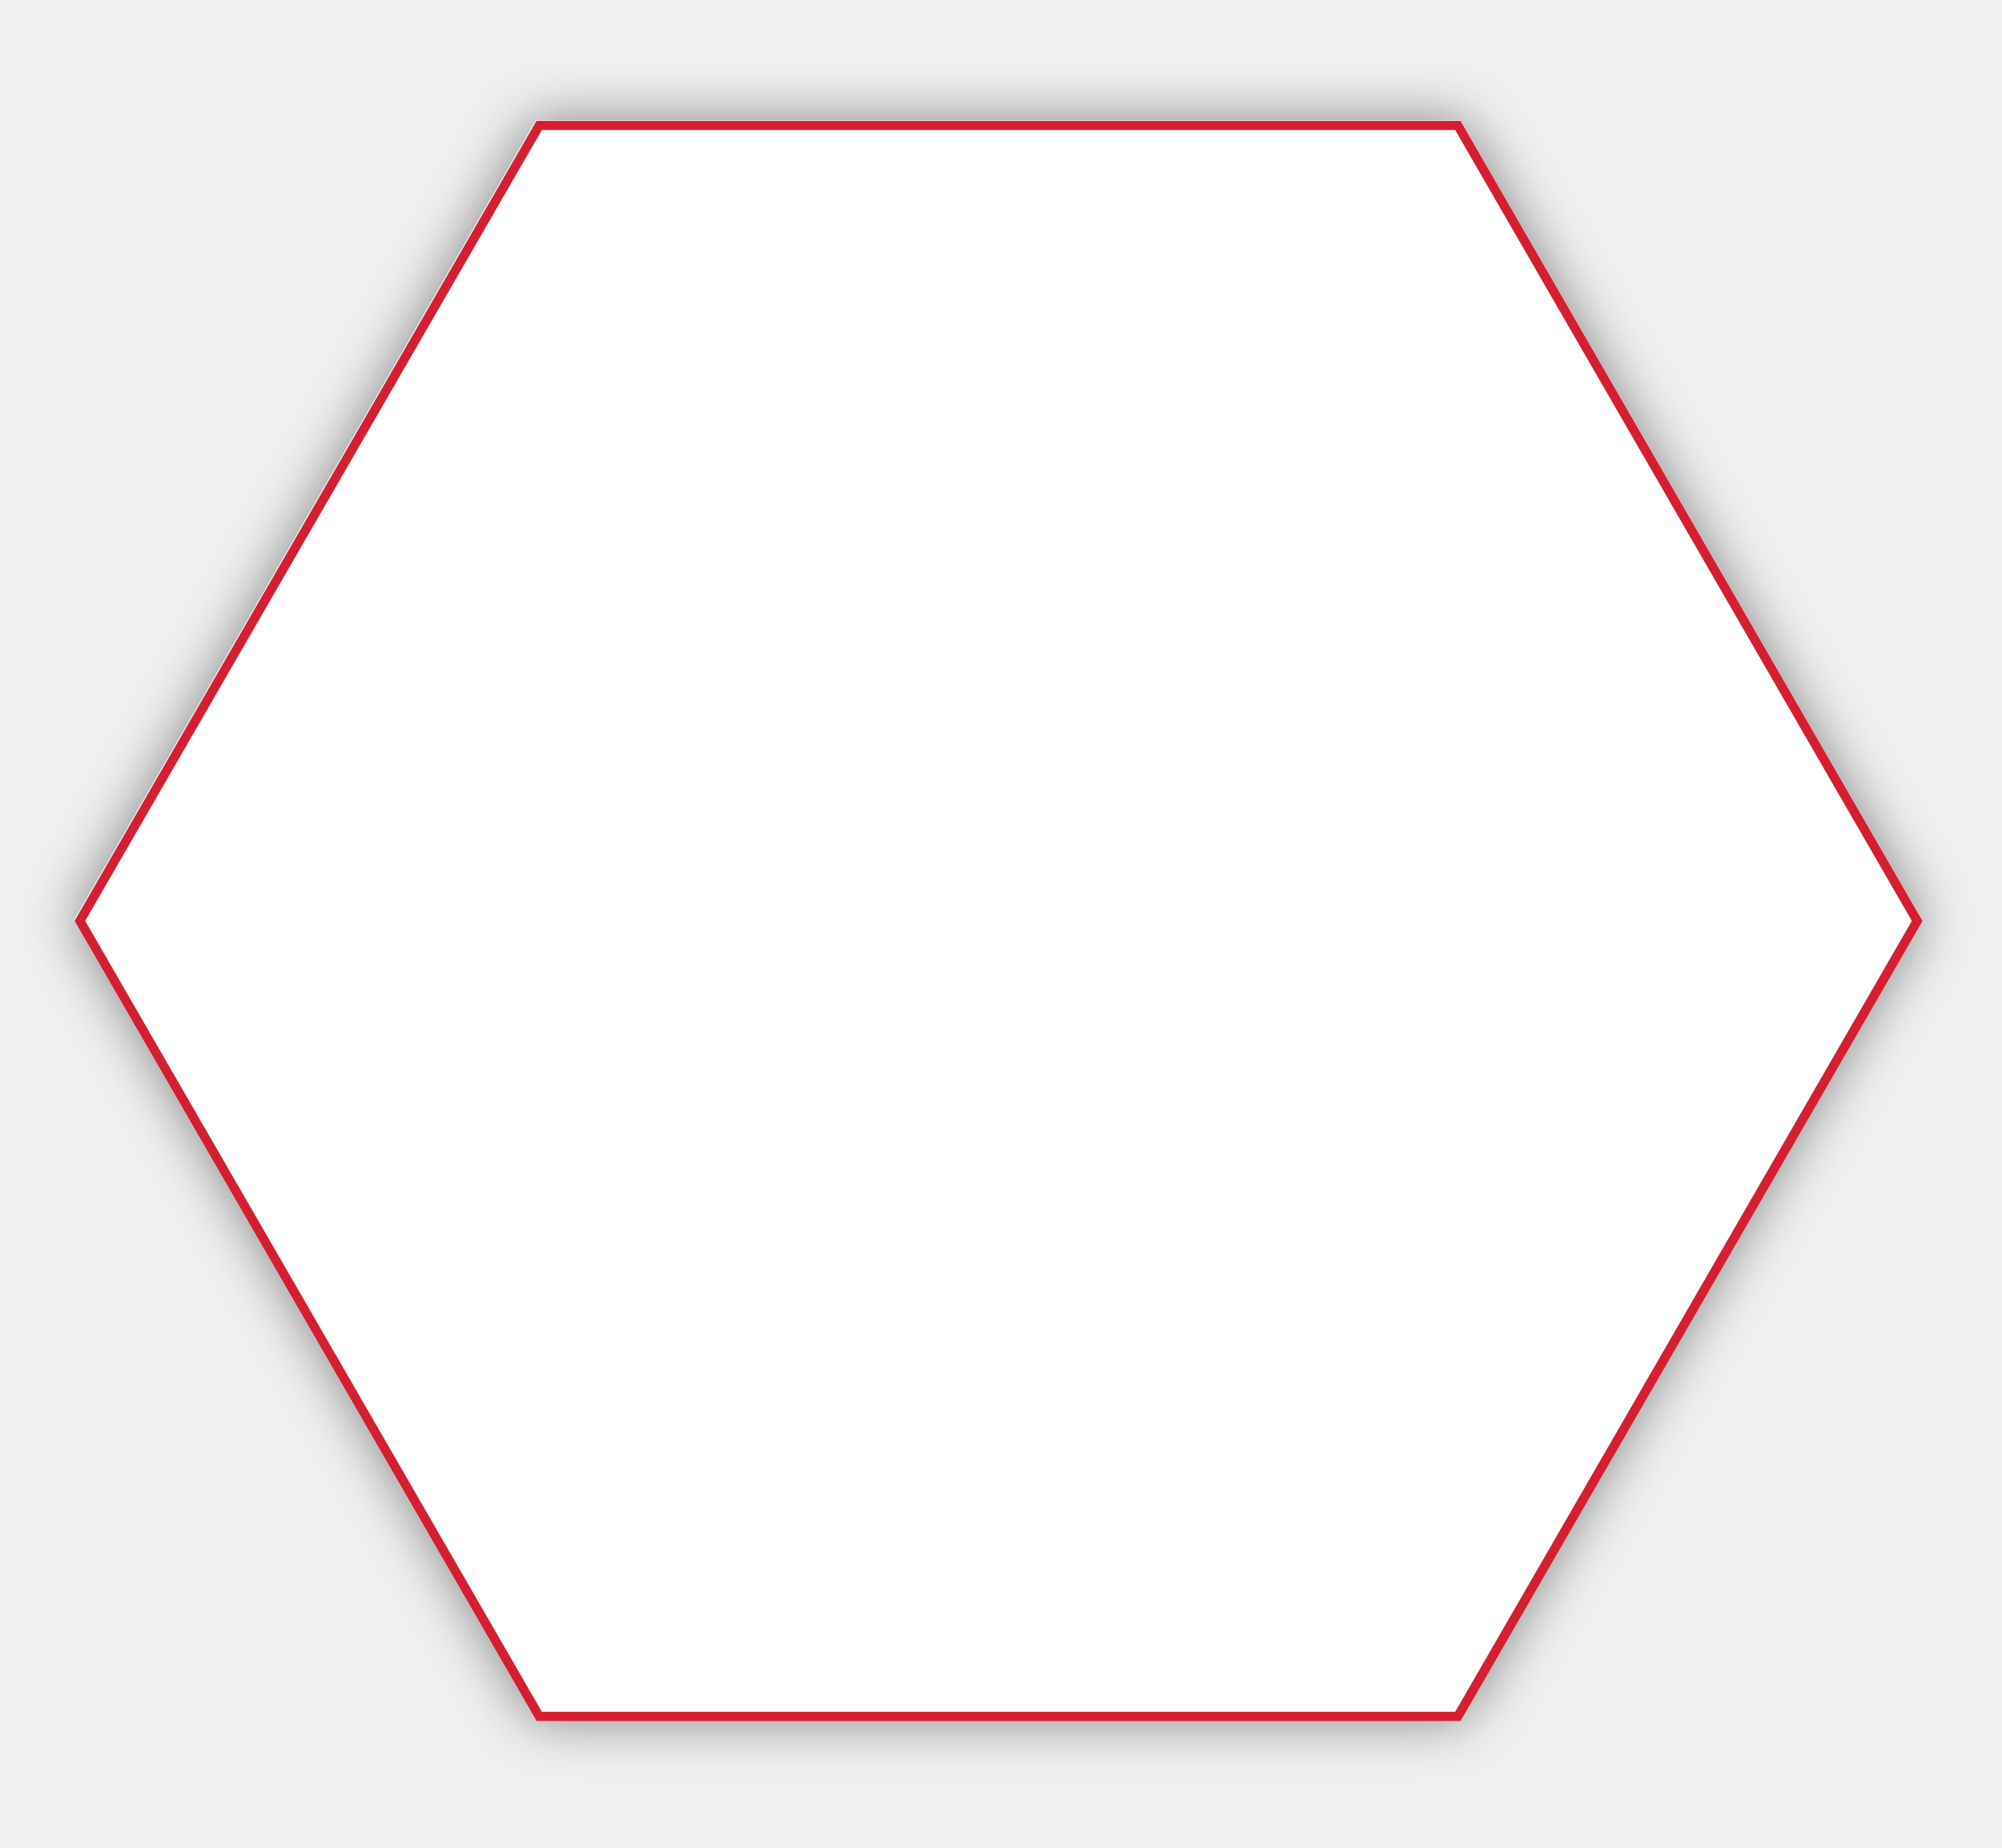
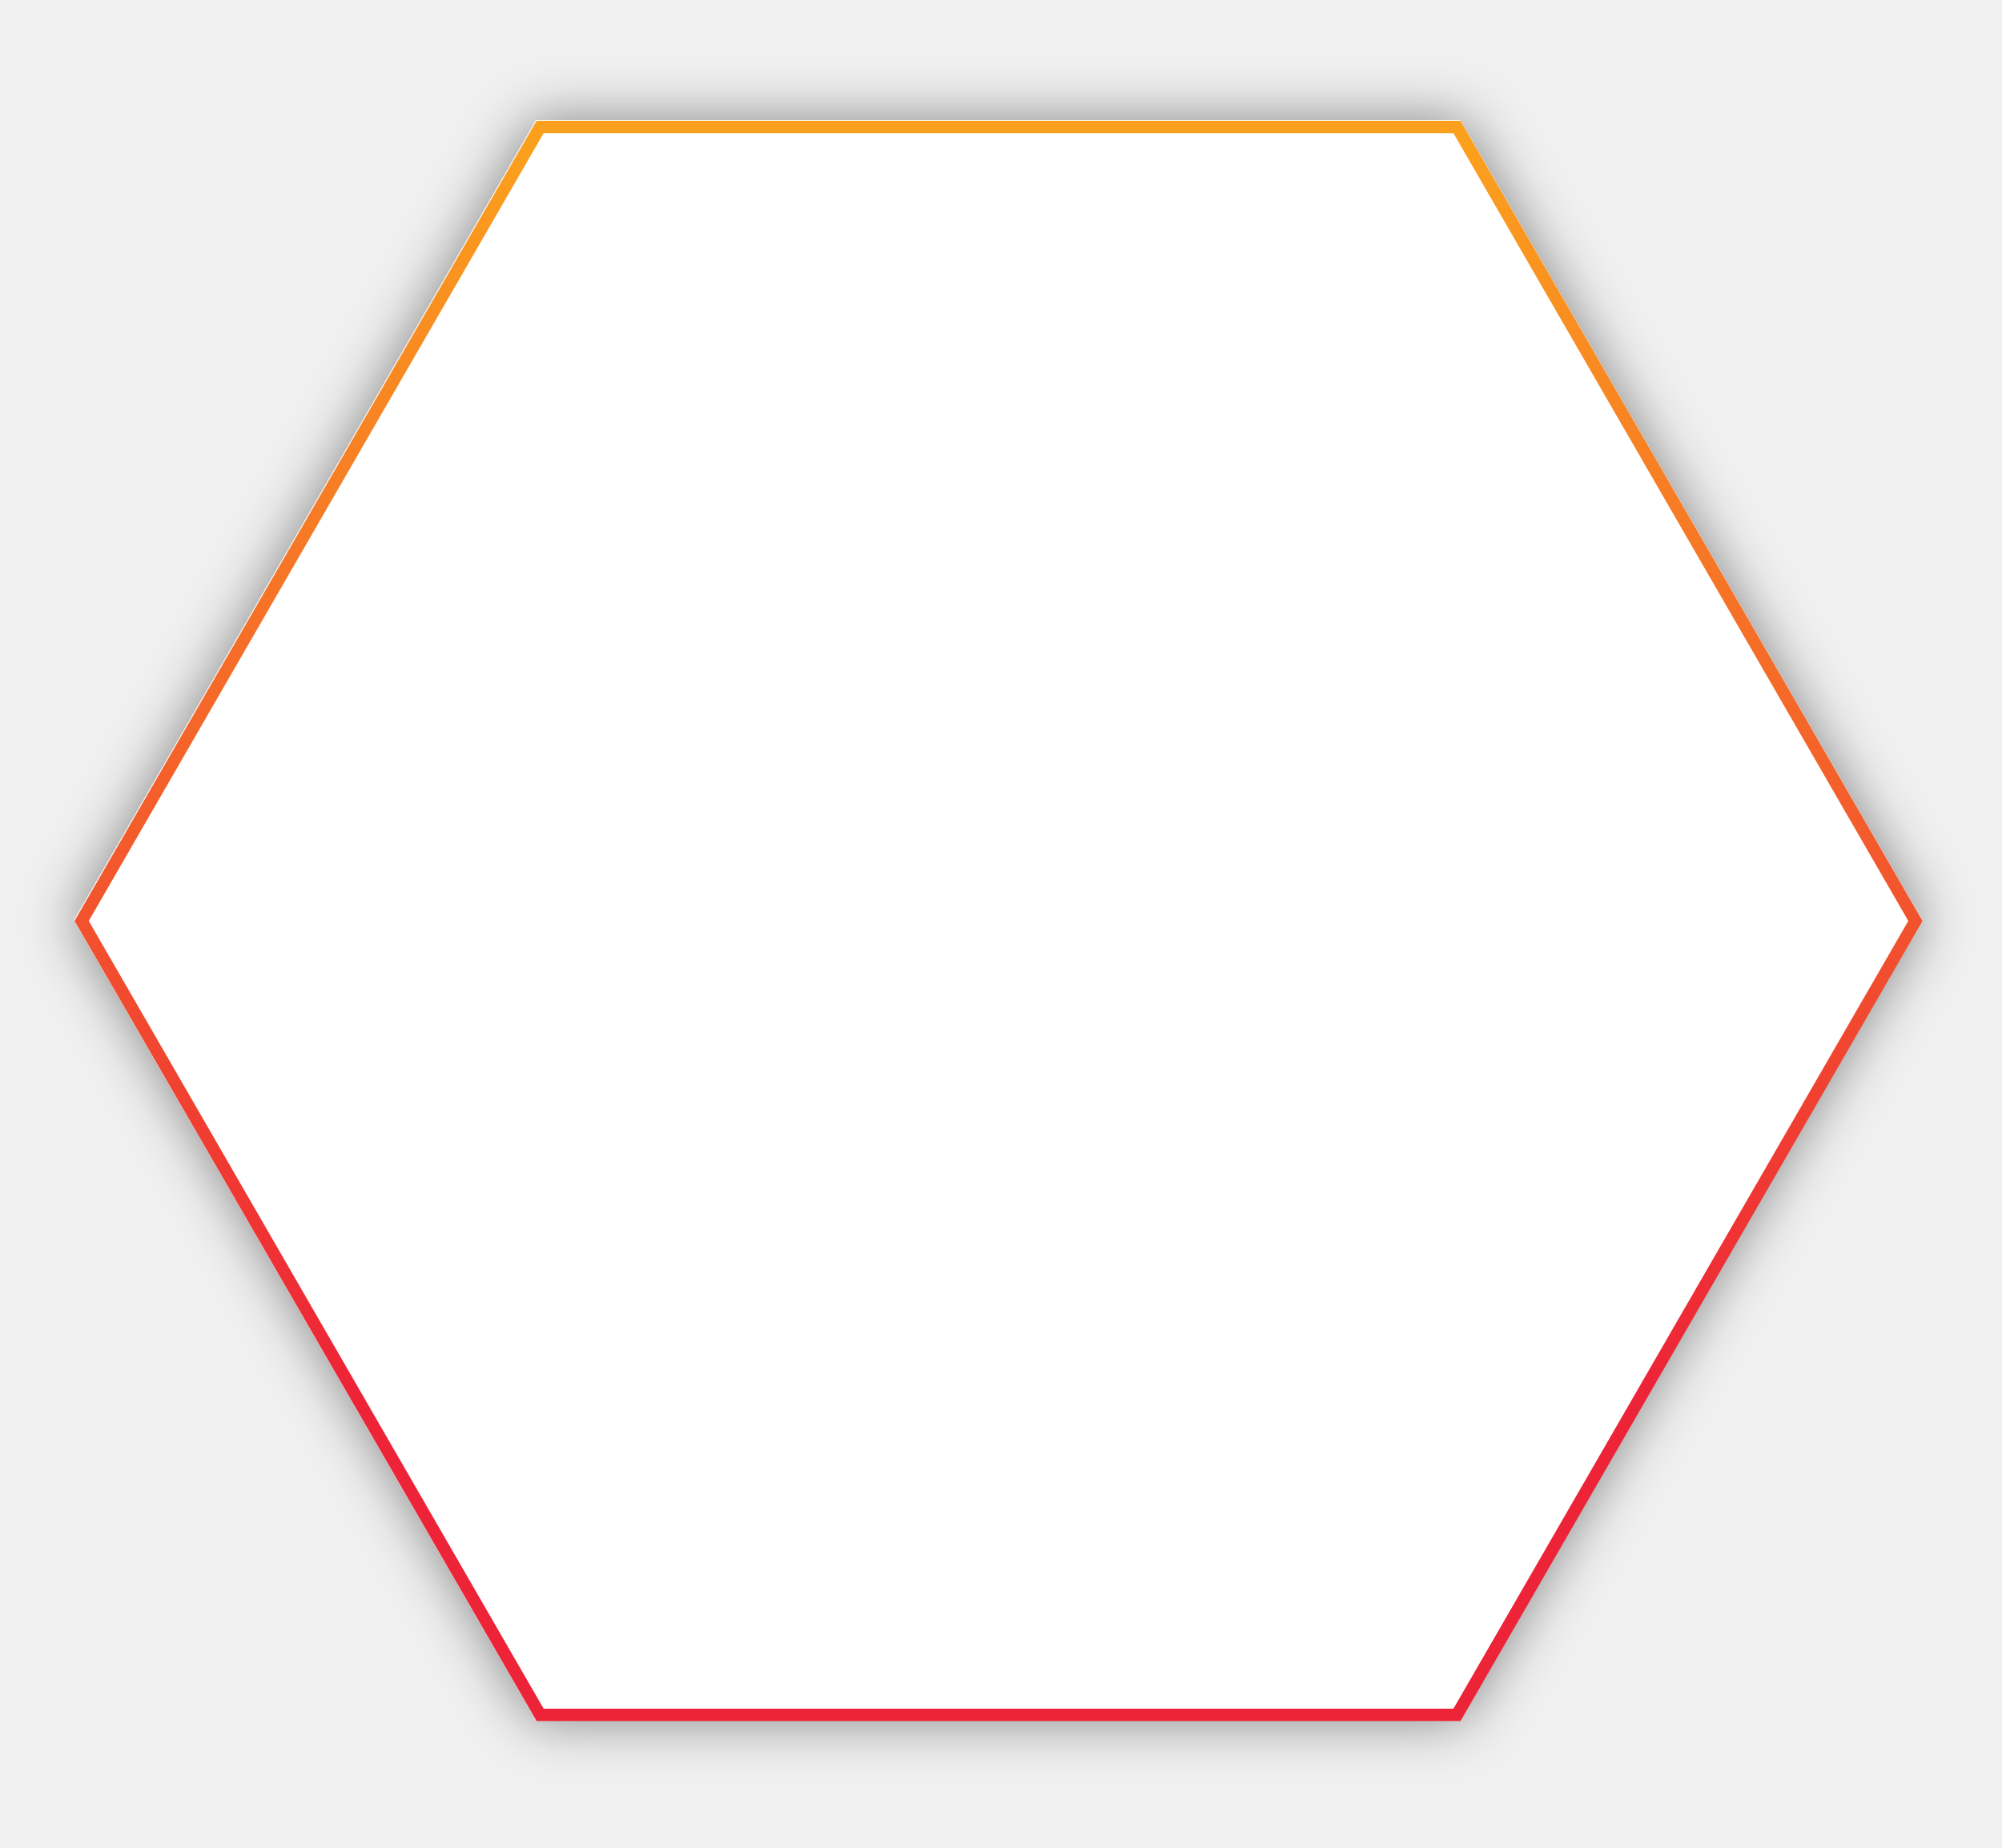
<svg xmlns="http://www.w3.org/2000/svg" viewBox="0 0 650 600">
  <defs>
    <filter id="drop-shadow-1" x="-3.5" y="12" width="655" height="574" filterUnits="userSpaceOnUse">
      <feOffset dx="0" dy="0" />
      <feGaussianBlur result="blur" stdDeviation="9" />
      <feFlood flood-color="#000" flood-opacity=".45" />
      <feComposite in2="blur" operator="in" />
      <feComposite in="SourceGraphic" />
    </filter>
+     <linearGradient id="New_Gradient_Swatch_1" data-name="New Gradient Swatch 1" x1="324.197" y1="39.23" x2="324.197" y2="558.845" gradientUnits="userSpaceOnUse">
+       <stop offset=".014" stop-color="#fba01d" />
+       <stop offset=".791" stop-color="#ed2437" />
+     </linearGradient>
  </defs>
  <g id="Layer_3" data-name="Layer 3">
    <polygon points="174.064 558.615 474.064 558.615 624.064 298.808 474.064 39 174.064 39 24.064 298.808 174.064 558.615" fill="#fff" filter="url(#drop-shadow-1)" />
  </g>
  <g id="Layer_1_copy" data-name="Layer 1 copy">
-     <g>
-       <polygon points="175.063 557.345 25.929 299.037 175.063 40.729 473.331 40.729 622.465 299.037 473.331 557.345 175.063 557.345" fill="#fff" opacity=".27" />
-       <path d="M472.465,42.23l148.268,256.808-148.268,256.808H175.929L27.661,299.037,175.929,42.23h296.536M474.197,39.23H174.197L24.197,299.037l150,259.808h300l150-259.808L474.197,39.23h0Z" fill="#d41f32" />
-     </g>
+     <path d="M471.888,43.23l147.691,255.808-147.691,255.808H176.507L28.816,299.037,176.507,43.23h295.381M474.197,39.23H174.197L24.197,299.037l150,259.808h300l150-259.808L474.197,39.23h0Z" fill="url(#New_Gradient_Swatch_1)" />
  </g>
</svg>
